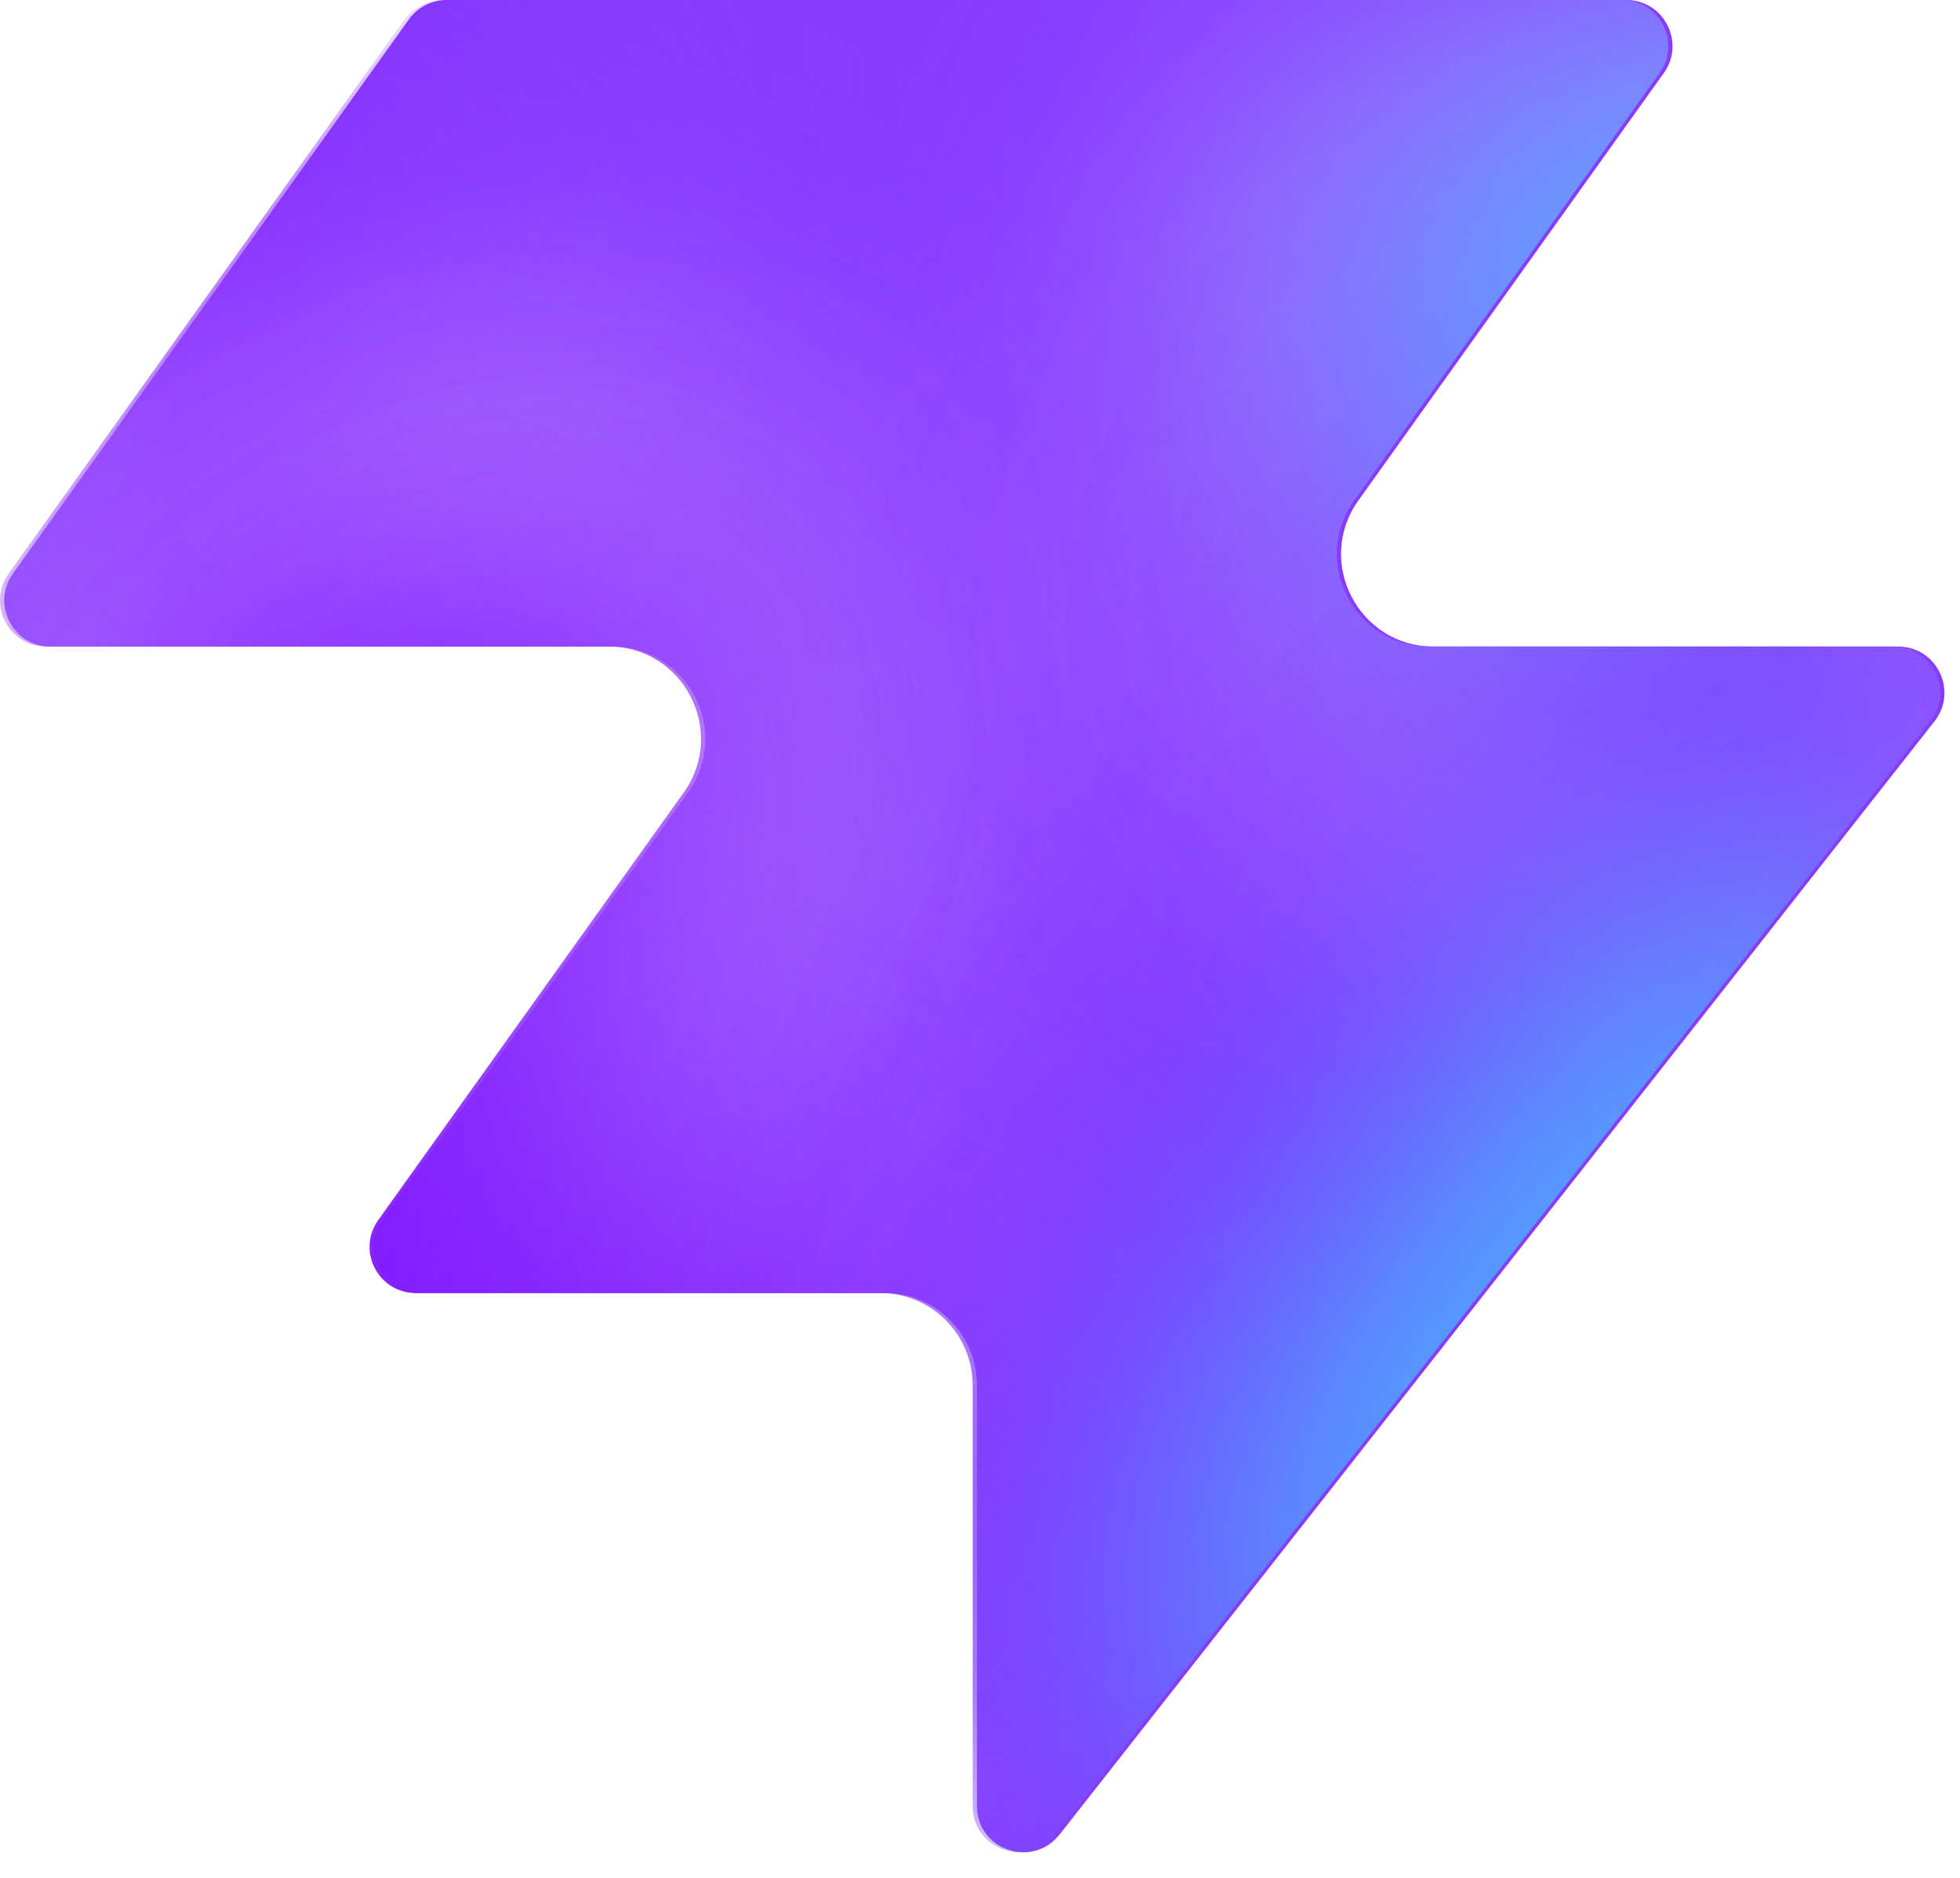
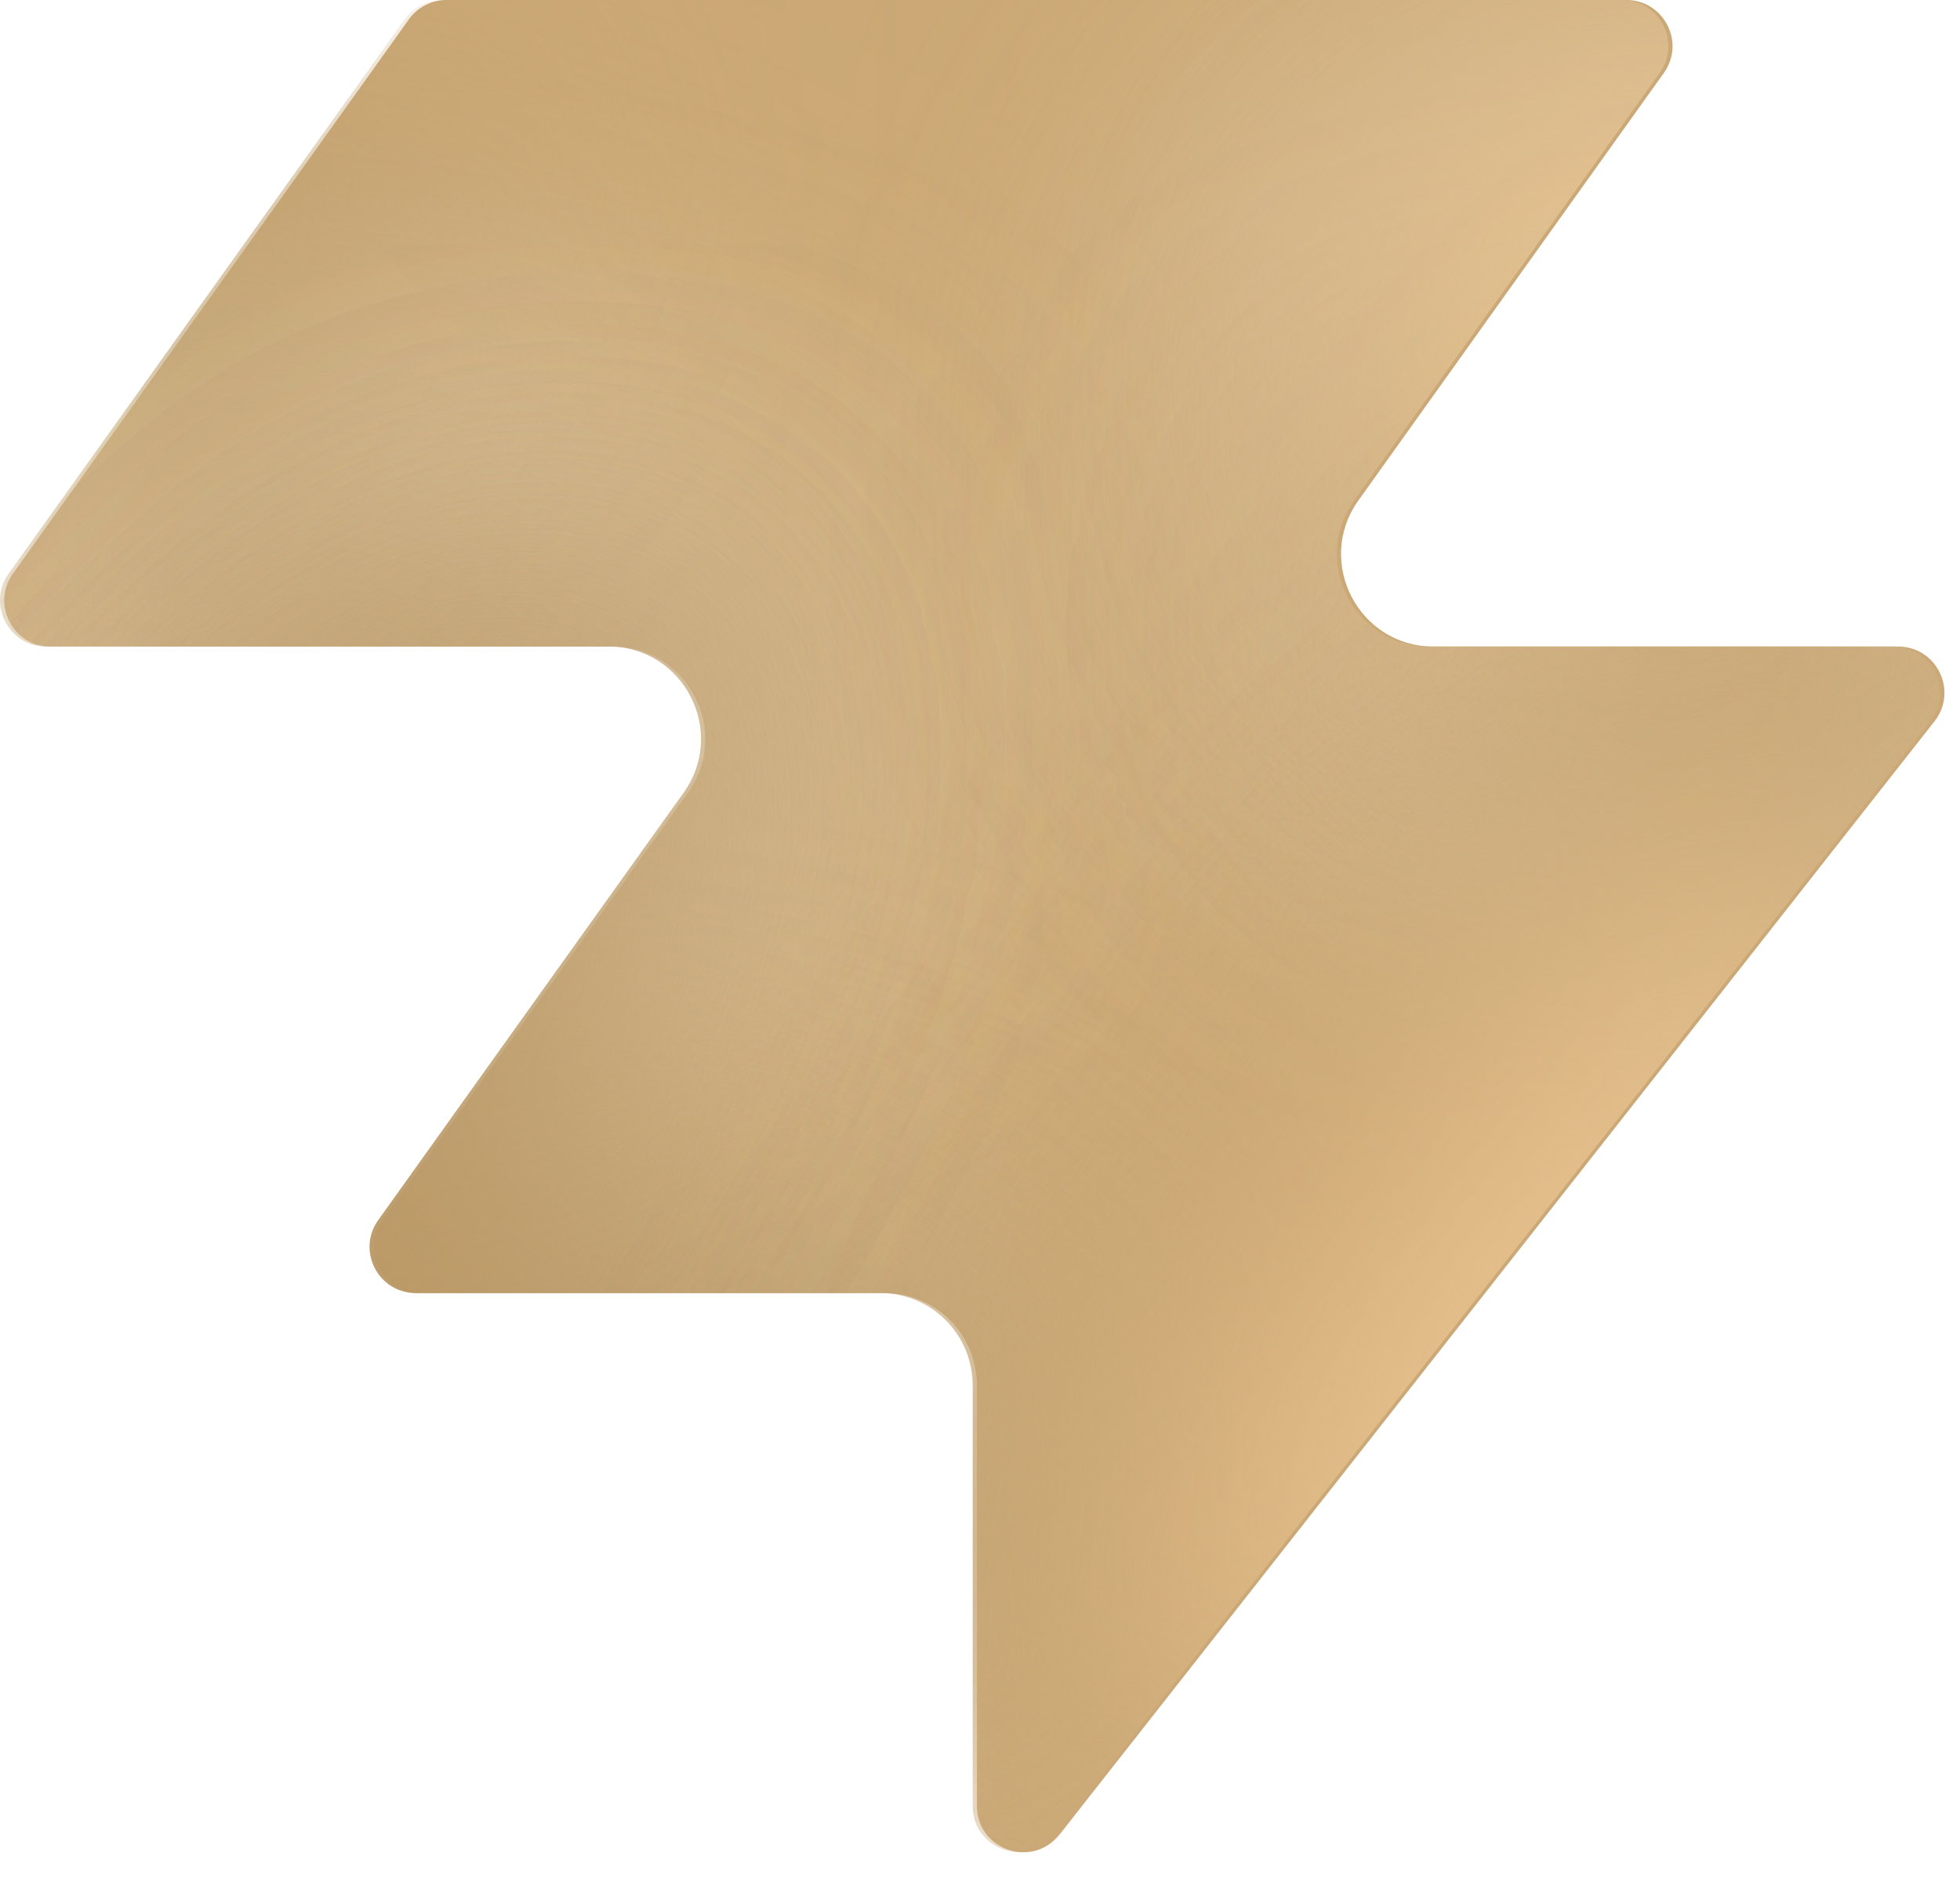
<svg xmlns="http://www.w3.org/2000/svg" width="48" height="46" fill="none" viewBox="0 0 48 46">
-   <path fill="#863bff" d="M25.946 44.938c-.664.845-2.021.375-2.021-.698V33.937a2.26 2.26 0 0 0-2.262-2.262H10.287c-.92 0-1.456-1.04-.92-1.788l7.48-10.471c1.07-1.497 0-3.578-1.842-3.578H1.237c-.92 0-1.456-1.04-.92-1.788L10.013.474c.214-.297.556-.474.92-.474h28.894c.92 0 1.456 1.04.92 1.788l-7.48 10.471c-1.07 1.498 0 3.579 1.842 3.579h11.377c.943 0 1.473 1.088.89 1.83L25.947 44.94z" style="fill:#863bff;fill:color(display-p3 .525 .23 1);fill-opacity:1" />
+   <path fill="#cba875" d="M25.946 44.938c-.664.845-2.021.375-2.021-.698V33.937a2.26 2.26 0 0 0-2.262-2.262H10.287c-.92 0-1.456-1.04-.92-1.788l7.48-10.471c1.07-1.497 0-3.578-1.842-3.578H1.237c-.92 0-1.456-1.04-.92-1.788L10.013.474c.214-.297.556-.474.92-.474h28.894c.92 0 1.456 1.04.92 1.788l-7.48 10.471c-1.07 1.498 0 3.579 1.842 3.579h11.377c.943 0 1.473 1.088.89 1.83L25.947 44.94z" style="fill:#cba875;fill-opacity:1" />
  <mask id="a" width="48" height="46" x="0" y="0" maskUnits="userSpaceOnUse" style="mask-type:alpha">
    <path fill="#000" d="M25.842 44.938c-.664.844-2.021.375-2.021-.698V33.937a2.26 2.26 0 0 0-2.262-2.262H10.183c-.92 0-1.456-1.04-.92-1.788l7.48-10.471c1.07-1.498 0-3.579-1.842-3.579H1.133c-.92 0-1.456-1.04-.92-1.787L9.91.473c.214-.297.556-.474.92-.474h28.894c.92 0 1.456 1.04.92 1.788l-7.48 10.471c-1.07 1.498 0 3.578 1.842 3.578h11.377c.943 0 1.473 1.088.89 1.832L25.843 44.94z" style="fill:#000;fill-opacity:1" />
  </mask>
  <g mask="url(#a)">
    <g filter="url(#b)">
-       <ellipse cx="5.508" cy="14.704" fill="#ede6ff" rx="5.508" ry="14.704" style="fill:#ede6ff;fill:color(display-p3 .927 .903 1);fill-opacity:1" transform="matrix(.00324 1 1 -.00324 -4.47 31.516)" />
+       <ellipse cx="5.508" cy="14.704" fill="#f5ebd6" rx="5.508" ry="14.704" style="fill:#f5ebd6;fill-opacity:1" transform="matrix(.00324 1 1 -.00324 -4.47 31.516)" />
    </g>
    <g filter="url(#c)">
-       <ellipse cx="10.399" cy="29.851" fill="#ede6ff" rx="10.399" ry="29.851" style="fill:#ede6ff;fill:color(display-p3 .927 .903 1);fill-opacity:1" transform="matrix(.00324 1 1 -.00324 -39.328 7.883)" />
+       <ellipse cx="10.399" cy="29.851" fill="#f5ebd6" rx="10.399" ry="29.851" style="fill:#f5ebd6;fill-opacity:1" transform="matrix(.00324 1 1 -.00324 -39.328 7.883)" />
    </g>
    <g filter="url(#d)">
-       <ellipse cx="5.508" cy="30.487" fill="#7e14ff" rx="5.508" ry="30.487" style="fill:#7e14ff;fill:color(display-p3 .492 .077 1);fill-opacity:1" transform="rotate(89.814 -25.913 -14.639)scale(1 -1)" />
+       <ellipse cx="5.508" cy="30.487" fill="#b89663" rx="5.508" ry="30.487" style="fill:#b89663;fill-opacity:1" transform="rotate(89.814 -25.913 -14.639)scale(1 -1)" />
    </g>
    <g filter="url(#e)">
-       <ellipse cx="5.508" cy="30.599" fill="#7e14ff" rx="5.508" ry="30.599" style="fill:#7e14ff;fill:color(display-p3 .492 .077 1);fill-opacity:1" transform="rotate(89.814 -32.644 -3.334)scale(1 -1)" />
+       <ellipse cx="5.508" cy="30.599" fill="#b89663" rx="5.508" ry="30.599" style="fill:#b89663;fill-opacity:1" transform="rotate(89.814 -32.644 -3.334)scale(1 -1)" />
    </g>
    <g filter="url(#f)">
-       <ellipse cx="5.508" cy="30.599" fill="#7e14ff" rx="5.508" ry="30.599" style="fill:#7e14ff;fill:color(display-p3 .492 .077 1);fill-opacity:1" transform="matrix(.00324 1 1 -.00324 -34.34 30.47)" />
+       <ellipse cx="5.508" cy="30.599" fill="#b89663" rx="5.508" ry="30.599" style="fill:#b89663;fill-opacity:1" transform="matrix(.00324 1 1 -.00324 -34.34 30.47)" />
    </g>
    <g filter="url(#g)">
-       <ellipse cx="14.072" cy="22.078" fill="#ede6ff" rx="14.072" ry="22.078" style="fill:#ede6ff;fill:color(display-p3 .927 .903 1);fill-opacity:1" transform="rotate(93.35 24.506 48.493)scale(-1 1)" />
+       <ellipse cx="14.072" cy="22.078" fill="#f5ebd6" rx="14.072" ry="22.078" style="fill:#f5ebd6;fill-opacity:1" transform="rotate(93.35 24.506 48.493)scale(-1 1)" />
    </g>
    <g filter="url(#h)">
-       <ellipse cx="3.47" cy="21.501" fill="#7e14ff" rx="3.47" ry="21.501" style="fill:#7e14ff;fill:color(display-p3 .492 .077 1);fill-opacity:1" transform="rotate(89.009 28.708 47.59)scale(-1 1)" />
+       <ellipse cx="3.47" cy="21.501" fill="#b89663" rx="3.47" ry="21.501" style="fill:#b89663;fill-opacity:1" transform="rotate(89.009 28.708 47.59)scale(-1 1)" />
    </g>
    <g filter="url(#i)">
-       <ellipse cx="3.47" cy="21.501" fill="#7e14ff" rx="3.47" ry="21.501" style="fill:#7e14ff;fill:color(display-p3 .492 .077 1);fill-opacity:1" transform="rotate(89.009 28.708 47.59)scale(-1 1)" />
+       <ellipse cx="3.47" cy="21.501" fill="#b89663" rx="3.47" ry="21.501" style="fill:#b89663;fill-opacity:1" transform="rotate(89.009 28.708 47.59)scale(-1 1)" />
    </g>
    <g filter="url(#j)">
-       <ellipse cx=".387" cy="8.972" fill="#7e14ff" rx="4.407" ry="29.108" style="fill:#7e14ff;fill:color(display-p3 .492 .077 1);fill-opacity:1" transform="rotate(39.51 .387 8.972)" />
+       <ellipse cx=".387" cy="8.972" fill="#b89663" rx="4.407" ry="29.108" style="fill:#b89663;fill-opacity:1" transform="rotate(39.51 .387 8.972)" />
    </g>
    <g filter="url(#k)">
-       <ellipse cx="47.523" cy="-6.092" fill="#7e14ff" rx="4.407" ry="29.108" style="fill:#7e14ff;fill:color(display-p3 .492 .077 1);fill-opacity:1" transform="rotate(37.892 47.523 -6.092)" />
+       <ellipse cx="47.523" cy="-6.092" fill="#b89663" rx="4.407" ry="29.108" style="fill:#b89663;fill-opacity:1" transform="rotate(37.892 47.523 -6.092)" />
    </g>
    <g filter="url(#l)">
-       <ellipse cx="41.412" cy="6.333" fill="#47bfff" rx="5.971" ry="9.665" style="fill:#47bfff;fill:color(display-p3 .28 .748 1);fill-opacity:1" transform="rotate(37.892 41.412 6.333)" />
+       <ellipse cx="41.412" cy="6.333" fill="#eec894" rx="5.971" ry="9.665" style="fill:#eec894;fill-opacity:1" transform="rotate(37.892 41.412 6.333)" />
    </g>
    <g filter="url(#m)">
-       <ellipse cx="-1.879" cy="38.332" fill="#7e14ff" rx="4.407" ry="29.108" style="fill:#7e14ff;fill:color(display-p3 .492 .077 1);fill-opacity:1" transform="rotate(37.892 -1.88 38.332)" />
+       <ellipse cx="-1.879" cy="38.332" fill="#b89663" rx="4.407" ry="29.108" style="fill:#b89663;fill-opacity:1" transform="rotate(37.892 -1.88 38.332)" />
    </g>
    <g filter="url(#n)">
-       <ellipse cx="-1.879" cy="38.332" fill="#7e14ff" rx="4.407" ry="29.108" style="fill:#7e14ff;fill:color(display-p3 .492 .077 1);fill-opacity:1" transform="rotate(37.892 -1.88 38.332)" />
+       <ellipse cx="-1.879" cy="38.332" fill="#b89663" rx="4.407" ry="29.108" style="fill:#b89663;fill-opacity:1" transform="rotate(37.892 -1.88 38.332)" />
    </g>
    <g filter="url(#o)">
-       <ellipse cx="35.651" cy="29.907" fill="#7e14ff" rx="4.407" ry="29.108" style="fill:#7e14ff;fill:color(display-p3 .492 .077 1);fill-opacity:1" transform="rotate(37.892 35.651 29.907)" />
+       <ellipse cx="35.651" cy="29.907" fill="#b89663" rx="4.407" ry="29.108" style="fill:#b89663;fill-opacity:1" transform="rotate(37.892 35.651 29.907)" />
    </g>
    <g filter="url(#p)">
-       <ellipse cx="38.418" cy="32.4" fill="#47bfff" rx="5.971" ry="15.297" style="fill:#47bfff;fill:color(display-p3 .28 .748 1);fill-opacity:1" transform="rotate(37.892 38.418 32.4)" />
+       <ellipse cx="38.418" cy="32.4" fill="#eec894" rx="5.971" ry="15.297" style="fill:#eec894;fill-opacity:1" transform="rotate(37.892 38.418 32.4)" />
    </g>
  </g>
  <defs>
    <filter id="b" width="60.045" height="41.654" x="-19.77" y="16.149" color-interpolation-filters="sRGB" filterUnits="userSpaceOnUse">
      <feFlood flood-opacity="0" result="BackgroundImageFix" />
      <feBlend in="SourceGraphic" in2="BackgroundImageFix" result="shape" />
      <feGaussianBlur result="effect1_foregroundBlur_2002_17158" stdDeviation="7.659" />
    </filter>
    <filter id="c" width="90.34" height="51.437" x="-54.613" y="-7.533" color-interpolation-filters="sRGB" filterUnits="userSpaceOnUse">
      <feFlood flood-opacity="0" result="BackgroundImageFix" />
      <feBlend in="SourceGraphic" in2="BackgroundImageFix" result="shape" />
      <feGaussianBlur result="effect1_foregroundBlur_2002_17158" stdDeviation="7.659" />
    </filter>
    <filter id="d" width="79.355" height="29.4" x="-49.64" y="2.03" color-interpolation-filters="sRGB" filterUnits="userSpaceOnUse">
      <feFlood flood-opacity="0" result="BackgroundImageFix" />
      <feBlend in="SourceGraphic" in2="BackgroundImageFix" result="shape" />
      <feGaussianBlur result="effect1_foregroundBlur_2002_17158" stdDeviation="4.596" />
    </filter>
    <filter id="e" width="79.579" height="29.4" x="-45.045" y="20.029" color-interpolation-filters="sRGB" filterUnits="userSpaceOnUse">
      <feFlood flood-opacity="0" result="BackgroundImageFix" />
      <feBlend in="SourceGraphic" in2="BackgroundImageFix" result="shape" />
      <feGaussianBlur result="effect1_foregroundBlur_2002_17158" stdDeviation="4.596" />
    </filter>
    <filter id="f" width="79.579" height="29.4" x="-43.513" y="21.178" color-interpolation-filters="sRGB" filterUnits="userSpaceOnUse">
      <feFlood flood-opacity="0" result="BackgroundImageFix" />
      <feBlend in="SourceGraphic" in2="BackgroundImageFix" result="shape" />
      <feGaussianBlur result="effect1_foregroundBlur_2002_17158" stdDeviation="4.596" />
    </filter>
    <filter id="g" width="74.749" height="58.852" x="15.756" y="-17.901" color-interpolation-filters="sRGB" filterUnits="userSpaceOnUse">
      <feFlood flood-opacity="0" result="BackgroundImageFix" />
      <feBlend in="SourceGraphic" in2="BackgroundImageFix" result="shape" />
      <feGaussianBlur result="effect1_foregroundBlur_2002_17158" stdDeviation="7.659" />
    </filter>
    <filter id="h" width="61.377" height="25.362" x="23.548" y="2.284" color-interpolation-filters="sRGB" filterUnits="userSpaceOnUse">
      <feFlood flood-opacity="0" result="BackgroundImageFix" />
      <feBlend in="SourceGraphic" in2="BackgroundImageFix" result="shape" />
      <feGaussianBlur result="effect1_foregroundBlur_2002_17158" stdDeviation="4.596" />
    </filter>
    <filter id="i" width="61.377" height="25.362" x="23.548" y="2.284" color-interpolation-filters="sRGB" filterUnits="userSpaceOnUse">
      <feFlood flood-opacity="0" result="BackgroundImageFix" />
      <feBlend in="SourceGraphic" in2="BackgroundImageFix" result="shape" />
      <feGaussianBlur result="effect1_foregroundBlur_2002_17158" stdDeviation="4.596" />
    </filter>
    <filter id="j" width="56.045" height="63.649" x="-27.636" y="-22.853" color-interpolation-filters="sRGB" filterUnits="userSpaceOnUse">
      <feFlood flood-opacity="0" result="BackgroundImageFix" />
      <feBlend in="SourceGraphic" in2="BackgroundImageFix" result="shape" />
      <feGaussianBlur result="effect1_foregroundBlur_2002_17158" stdDeviation="4.596" />
    </filter>
    <filter id="k" width="54.814" height="64.646" x="20.116" y="-38.415" color-interpolation-filters="sRGB" filterUnits="userSpaceOnUse">
      <feFlood flood-opacity="0" result="BackgroundImageFix" />
      <feBlend in="SourceGraphic" in2="BackgroundImageFix" result="shape" />
      <feGaussianBlur result="effect1_foregroundBlur_2002_17158" stdDeviation="4.596" />
    </filter>
    <filter id="l" width="33.541" height="35.313" x="24.641" y="-11.323" color-interpolation-filters="sRGB" filterUnits="userSpaceOnUse">
      <feFlood flood-opacity="0" result="BackgroundImageFix" />
      <feBlend in="SourceGraphic" in2="BackgroundImageFix" result="shape" />
      <feGaussianBlur result="effect1_foregroundBlur_2002_17158" stdDeviation="4.596" />
    </filter>
    <filter id="m" width="54.814" height="64.646" x="-29.286" y="6.009" color-interpolation-filters="sRGB" filterUnits="userSpaceOnUse">
      <feFlood flood-opacity="0" result="BackgroundImageFix" />
      <feBlend in="SourceGraphic" in2="BackgroundImageFix" result="shape" />
      <feGaussianBlur result="effect1_foregroundBlur_2002_17158" stdDeviation="4.596" />
    </filter>
    <filter id="n" width="54.814" height="64.646" x="-29.286" y="6.009" color-interpolation-filters="sRGB" filterUnits="userSpaceOnUse">
      <feFlood flood-opacity="0" result="BackgroundImageFix" />
      <feBlend in="SourceGraphic" in2="BackgroundImageFix" result="shape" />
      <feGaussianBlur result="effect1_foregroundBlur_2002_17158" stdDeviation="4.596" />
    </filter>
    <filter id="o" width="54.814" height="64.646" x="8.244" y="-2.416" color-interpolation-filters="sRGB" filterUnits="userSpaceOnUse">
      <feFlood flood-opacity="0" result="BackgroundImageFix" />
      <feBlend in="SourceGraphic" in2="BackgroundImageFix" result="shape" />
      <feGaussianBlur result="effect1_foregroundBlur_2002_17158" stdDeviation="4.596" />
    </filter>
    <filter id="p" width="39.409" height="43.623" x="18.713" y="10.588" color-interpolation-filters="sRGB" filterUnits="userSpaceOnUse">
      <feFlood flood-opacity="0" result="BackgroundImageFix" />
      <feBlend in="SourceGraphic" in2="BackgroundImageFix" result="shape" />
      <feGaussianBlur result="effect1_foregroundBlur_2002_17158" stdDeviation="4.596" />
    </filter>
  </defs>
</svg>
